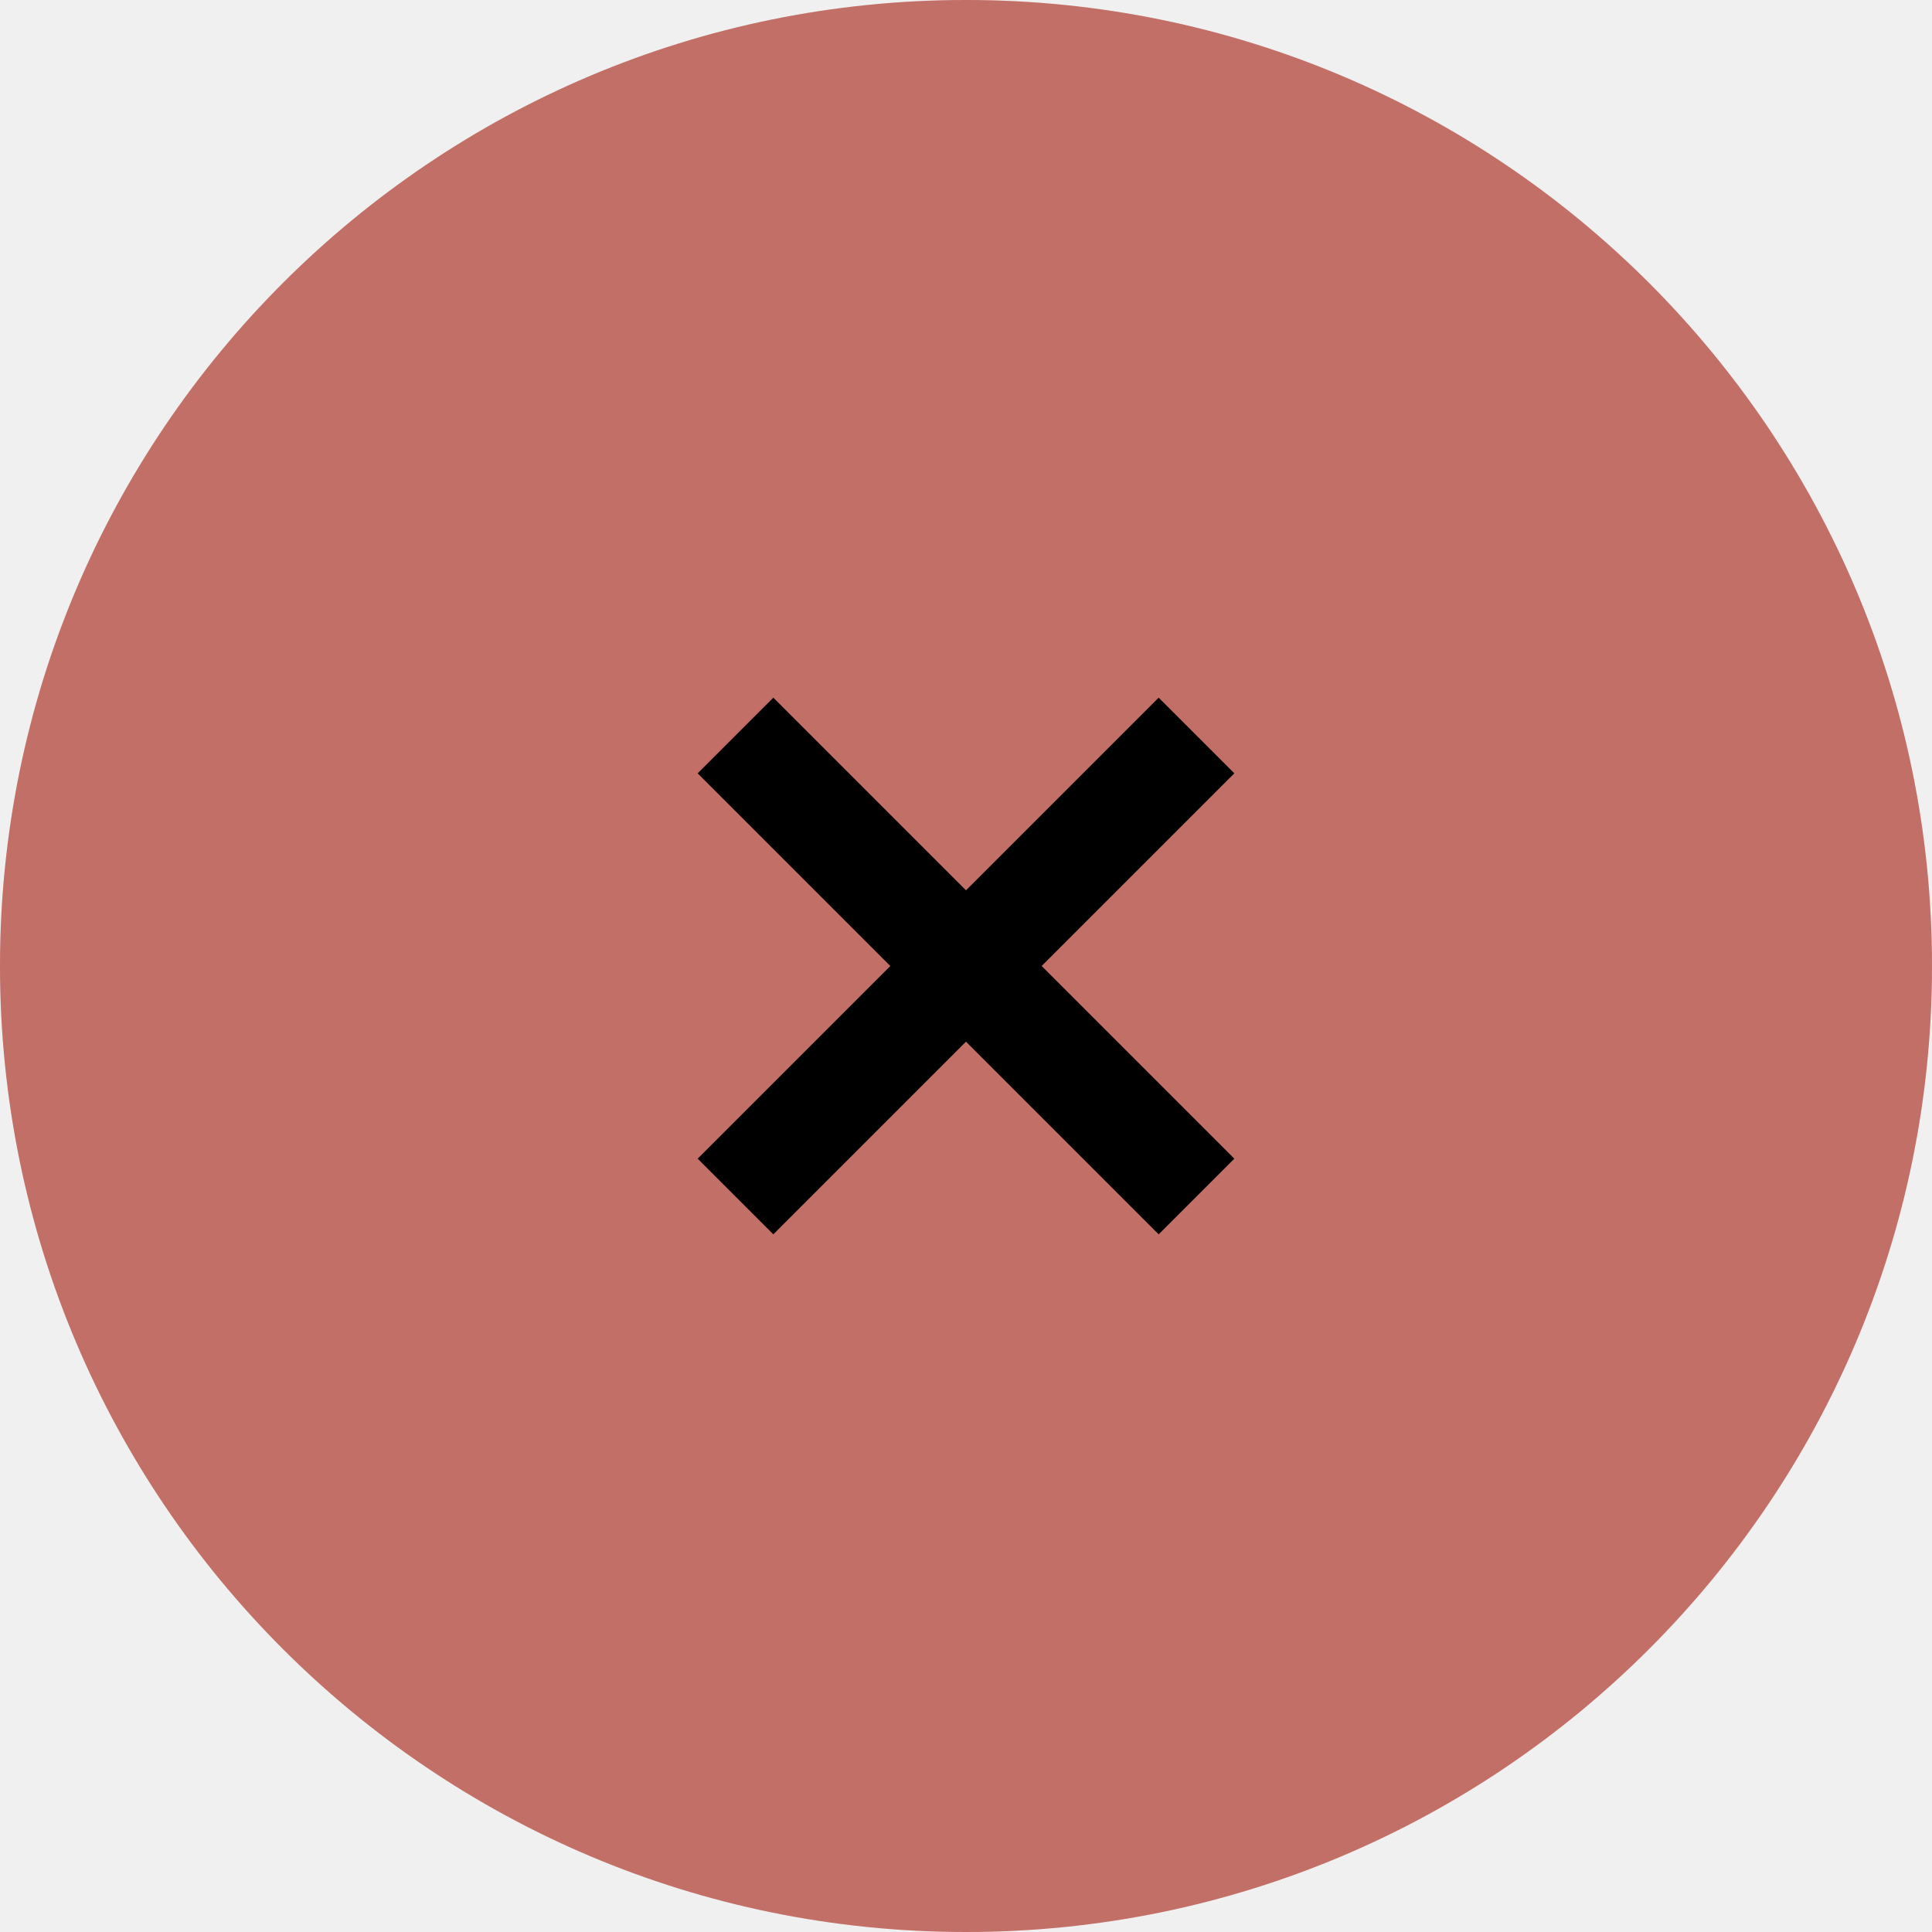
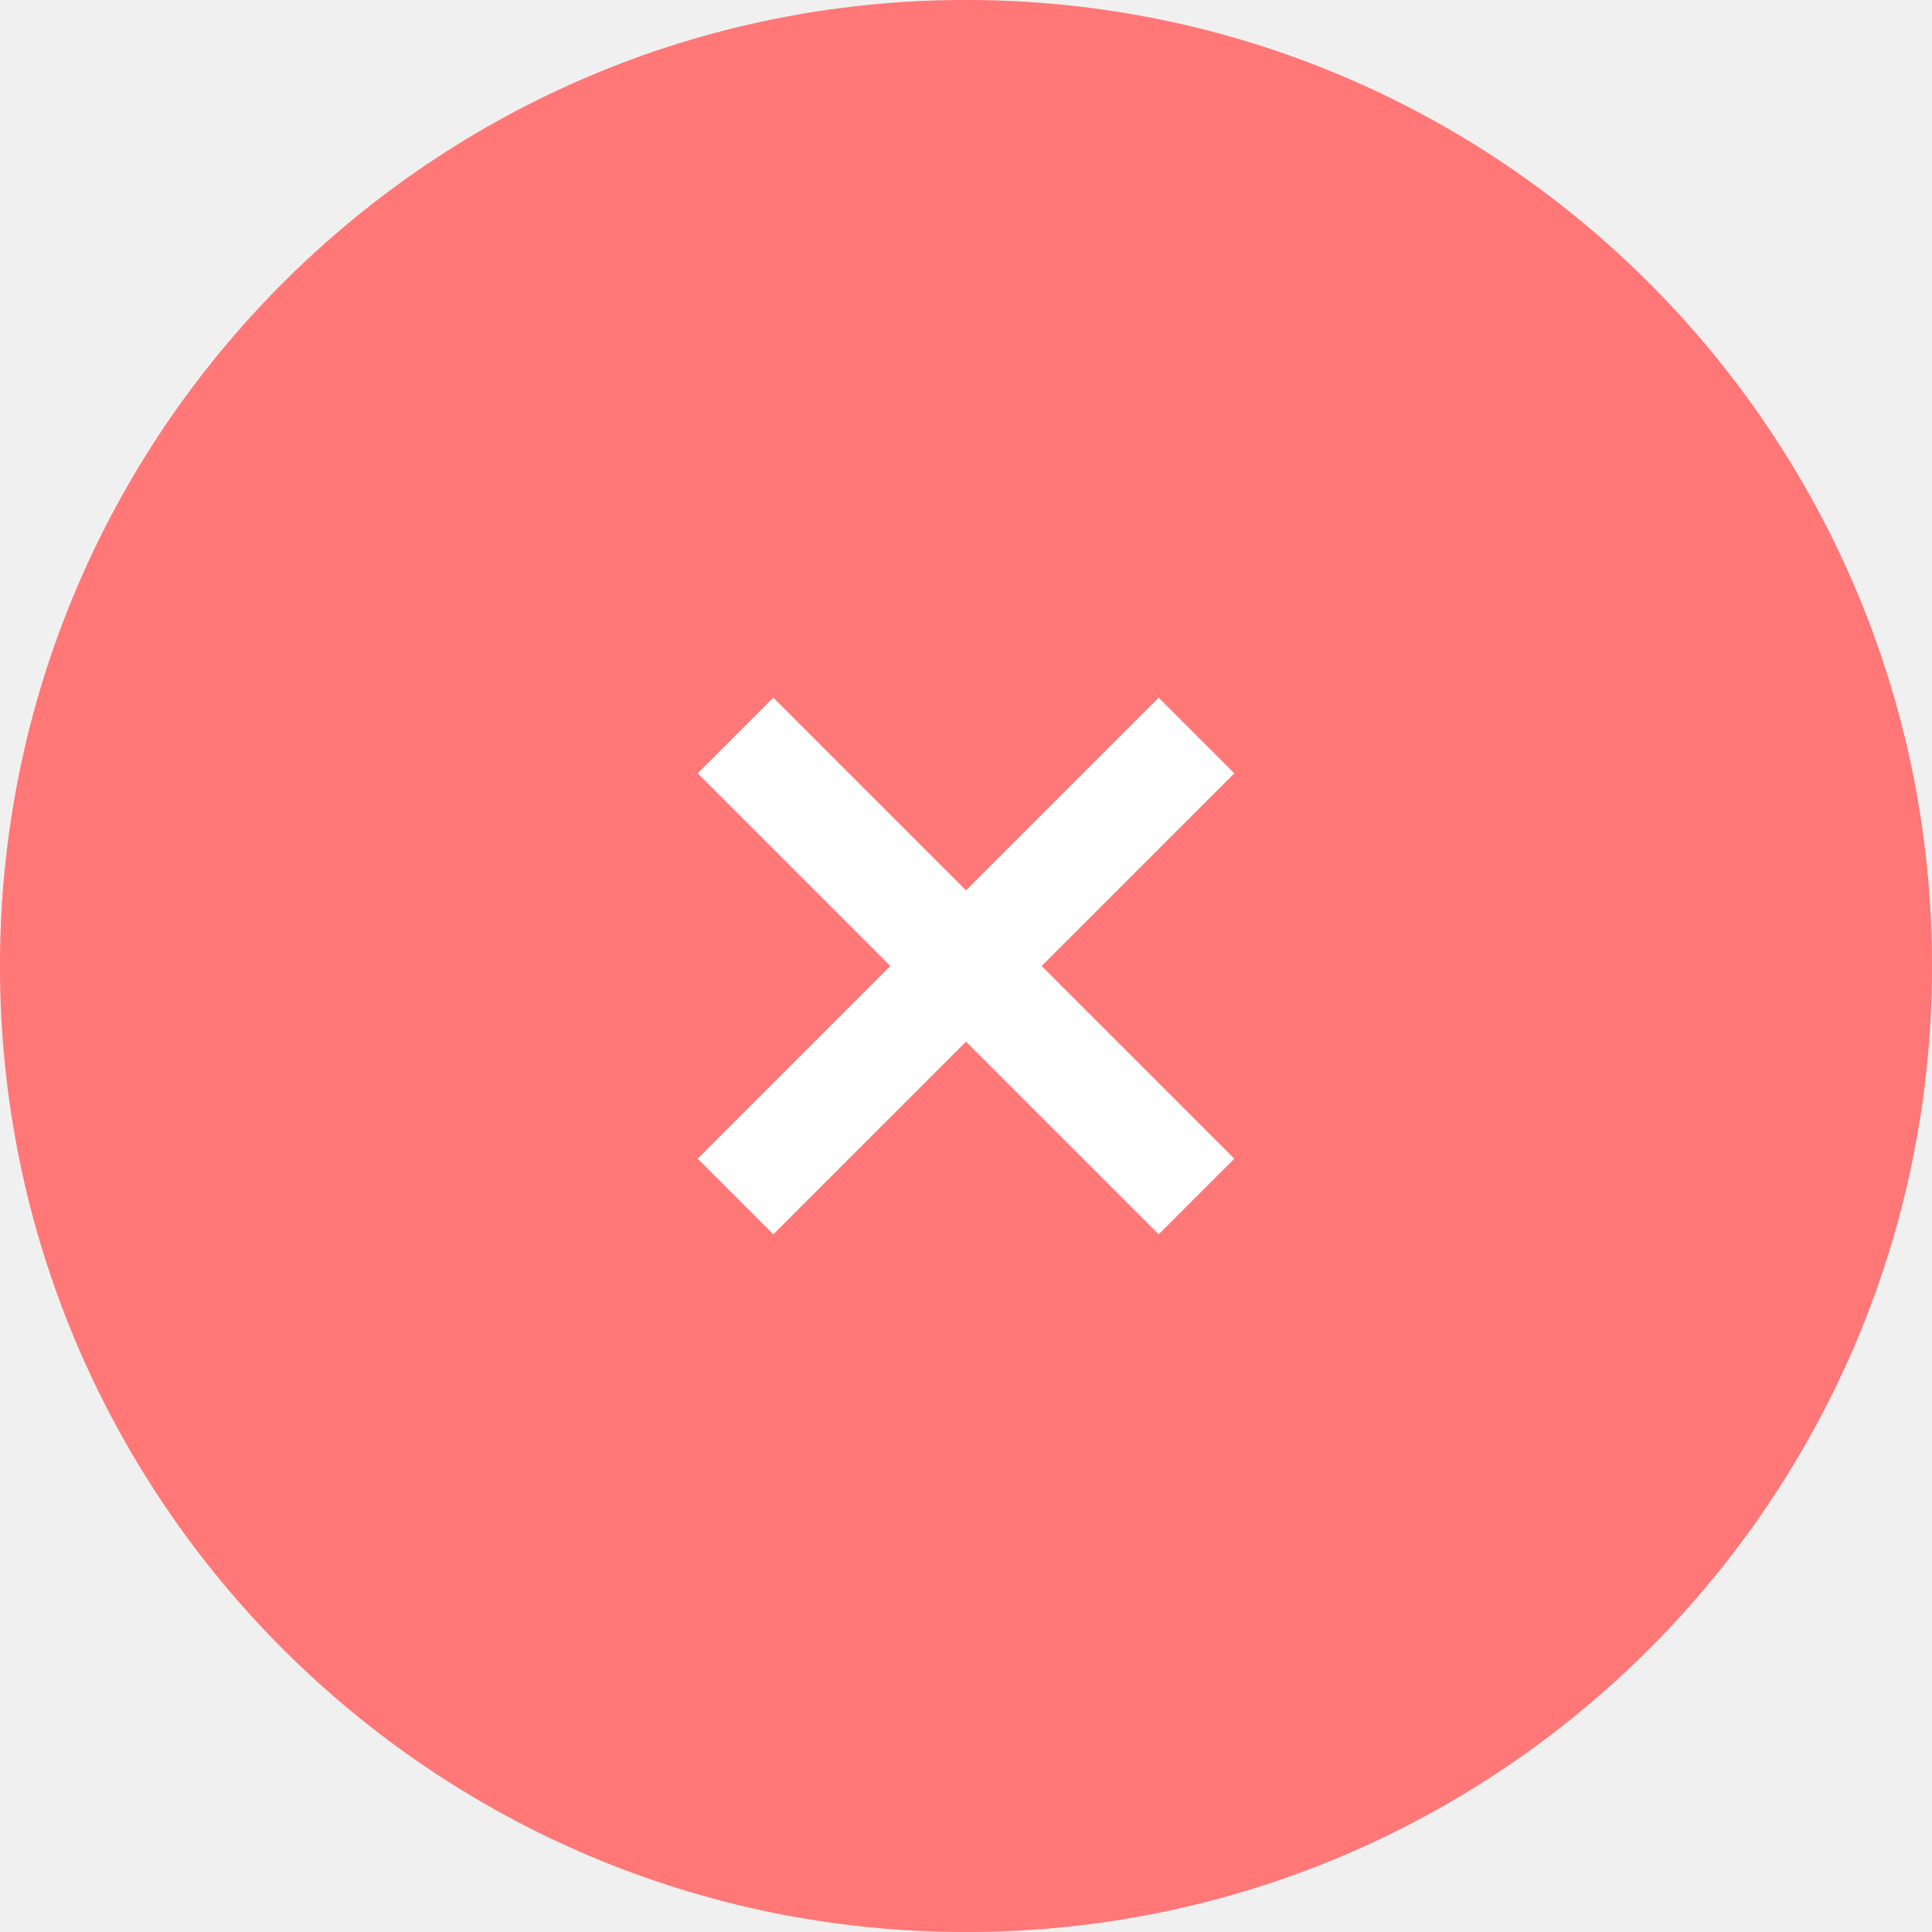
<svg xmlns="http://www.w3.org/2000/svg" width="36" height="36" viewBox="0 0 36 36">
-   <circle cx="18" cy="18" r="18" fill="#f28b82" />
-   <circle cx="18" cy="18" r="18" fill="#000000" fill-opacity=".2" />
-   <path d="M23 14.41L21.59 13 18 16.59 14.41 13 13 14.41 16.59 18 13 21.59 14.41 23 18 19.41 21.59 23 23 21.59 19.41 18z" fill="#000000" />
+   <circle cx="18" cy="18" r="18" fill="#FF5555" />
+   <circle cx="18" cy="18" r="18" fill="#ffffff" fill-opacity=".2" />
+   <path d="M23 14.41L21.59 13 18 16.59 14.41 13 13 14.41 16.59 18 13 21.59 14.41 23 18 19.41 21.59 23 23 21.59 19.41 18z" fill="#ffffff" />
</svg>
